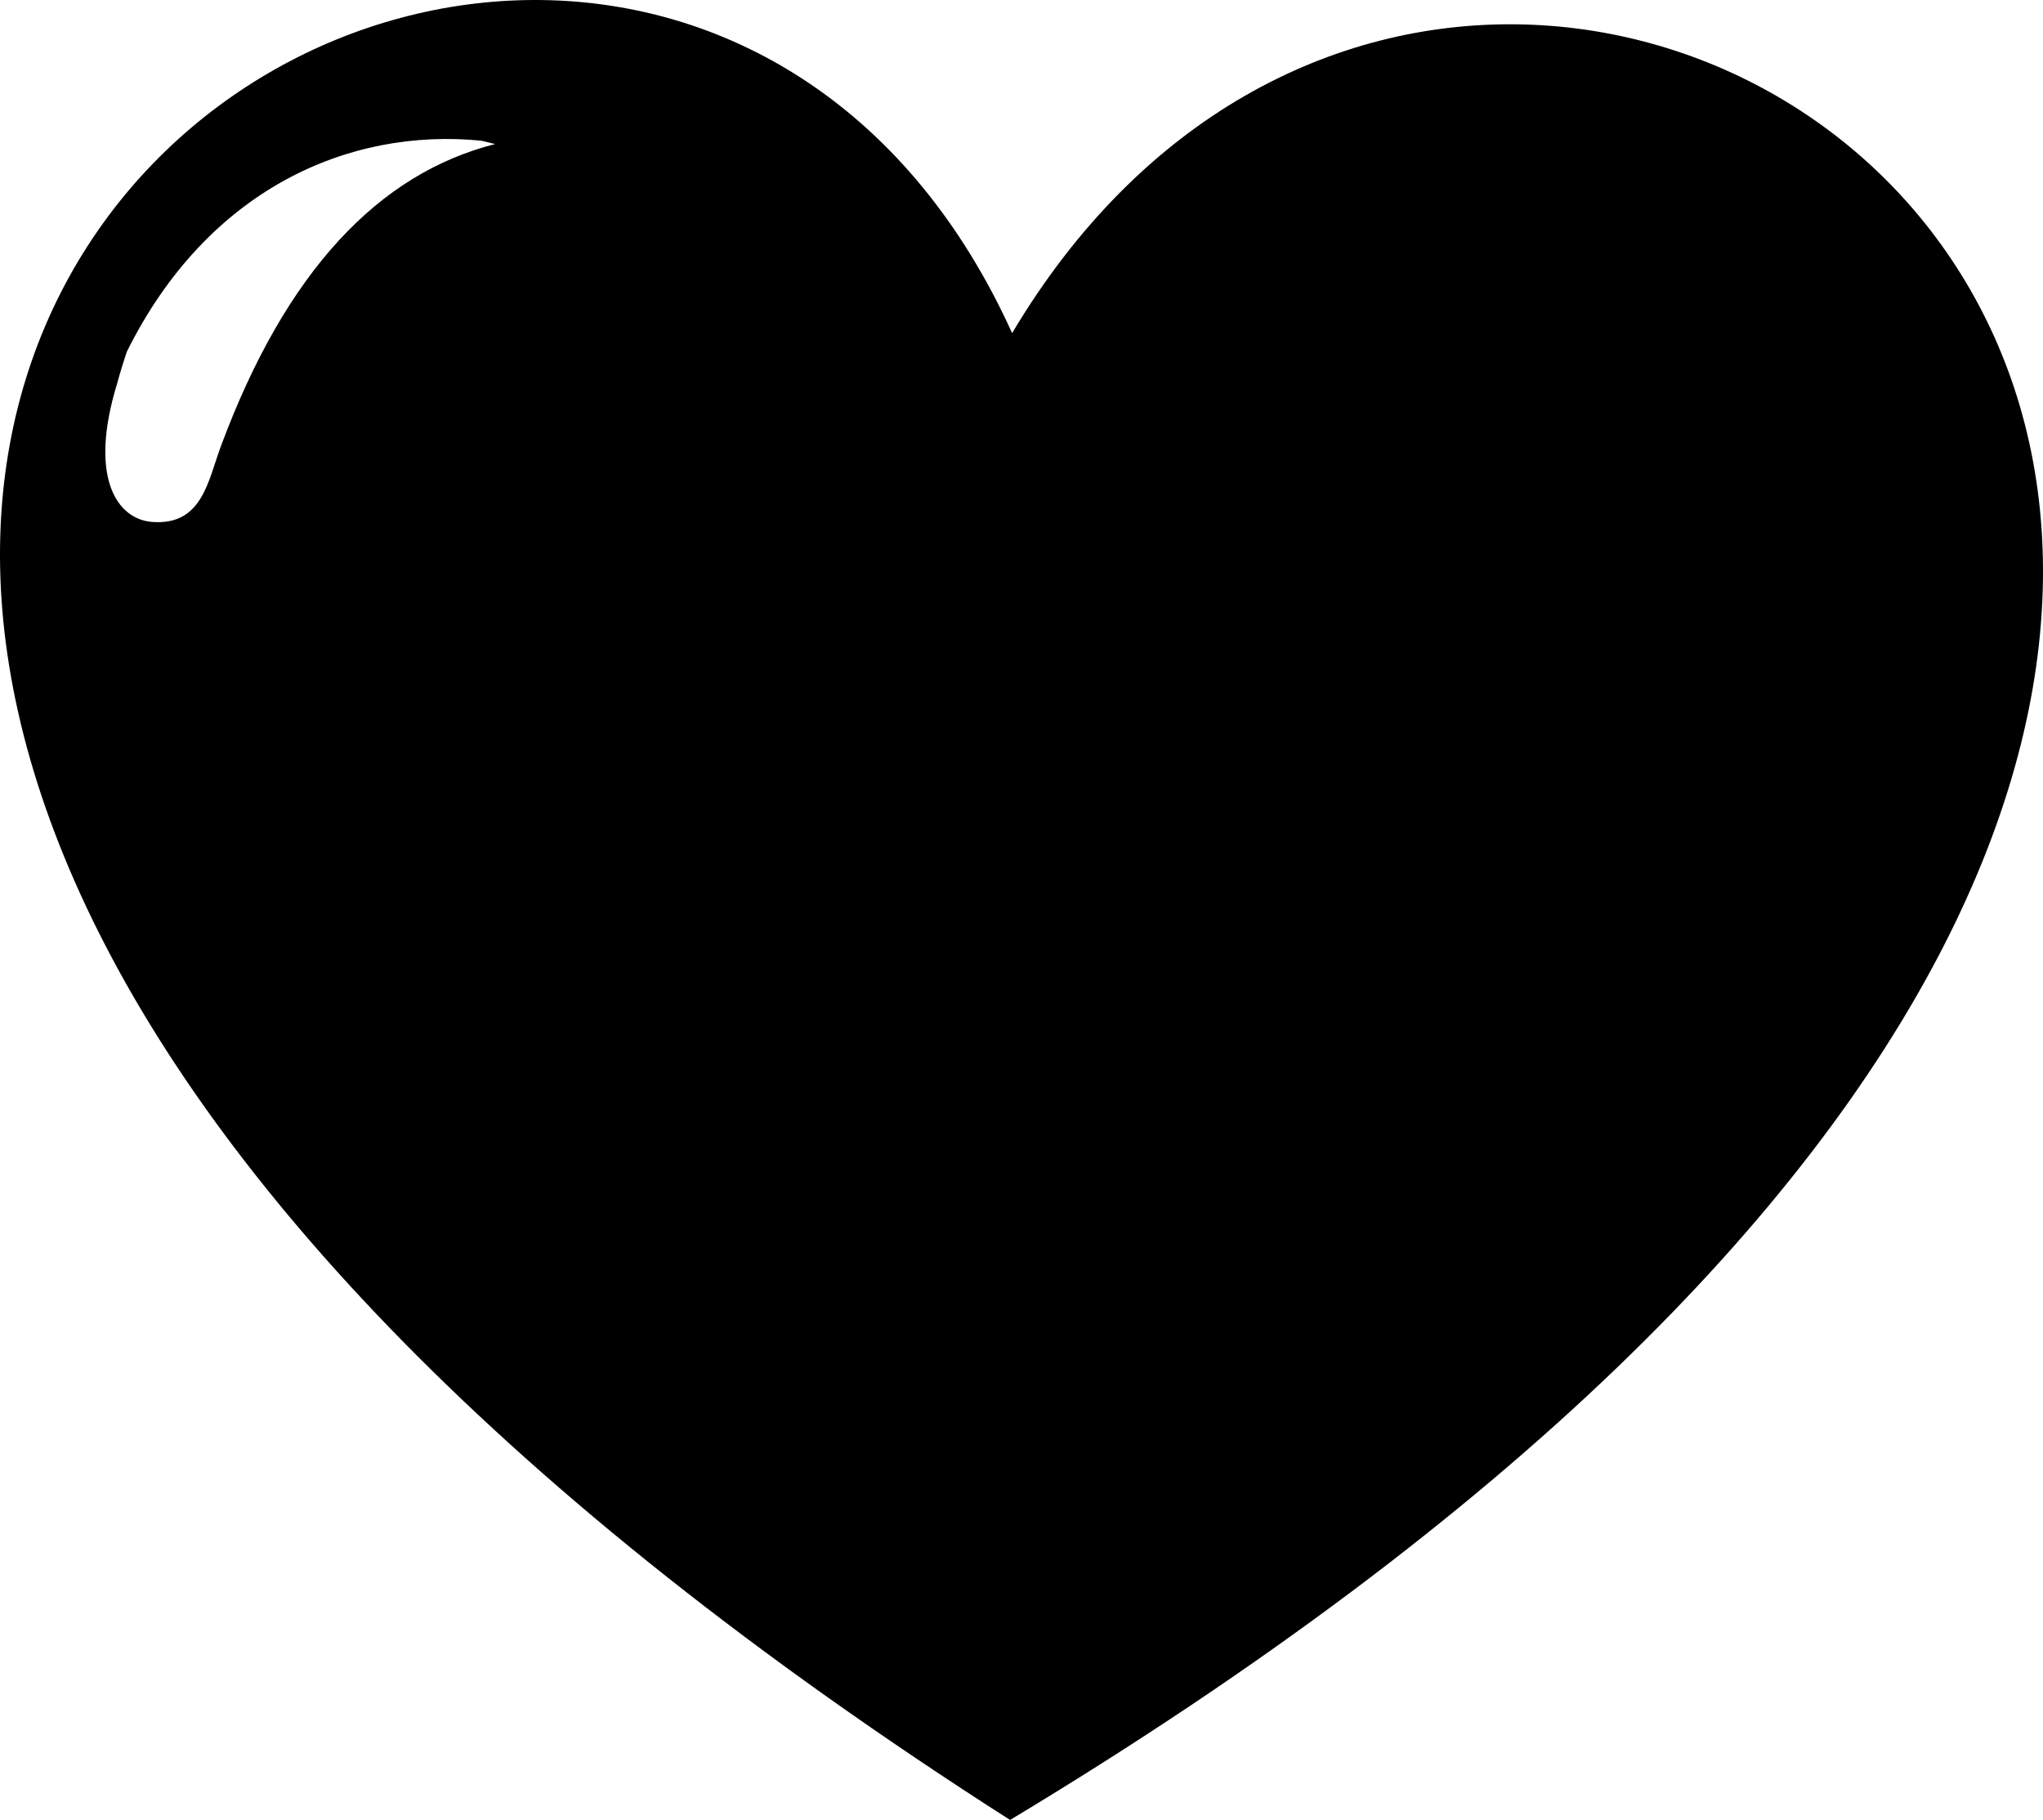
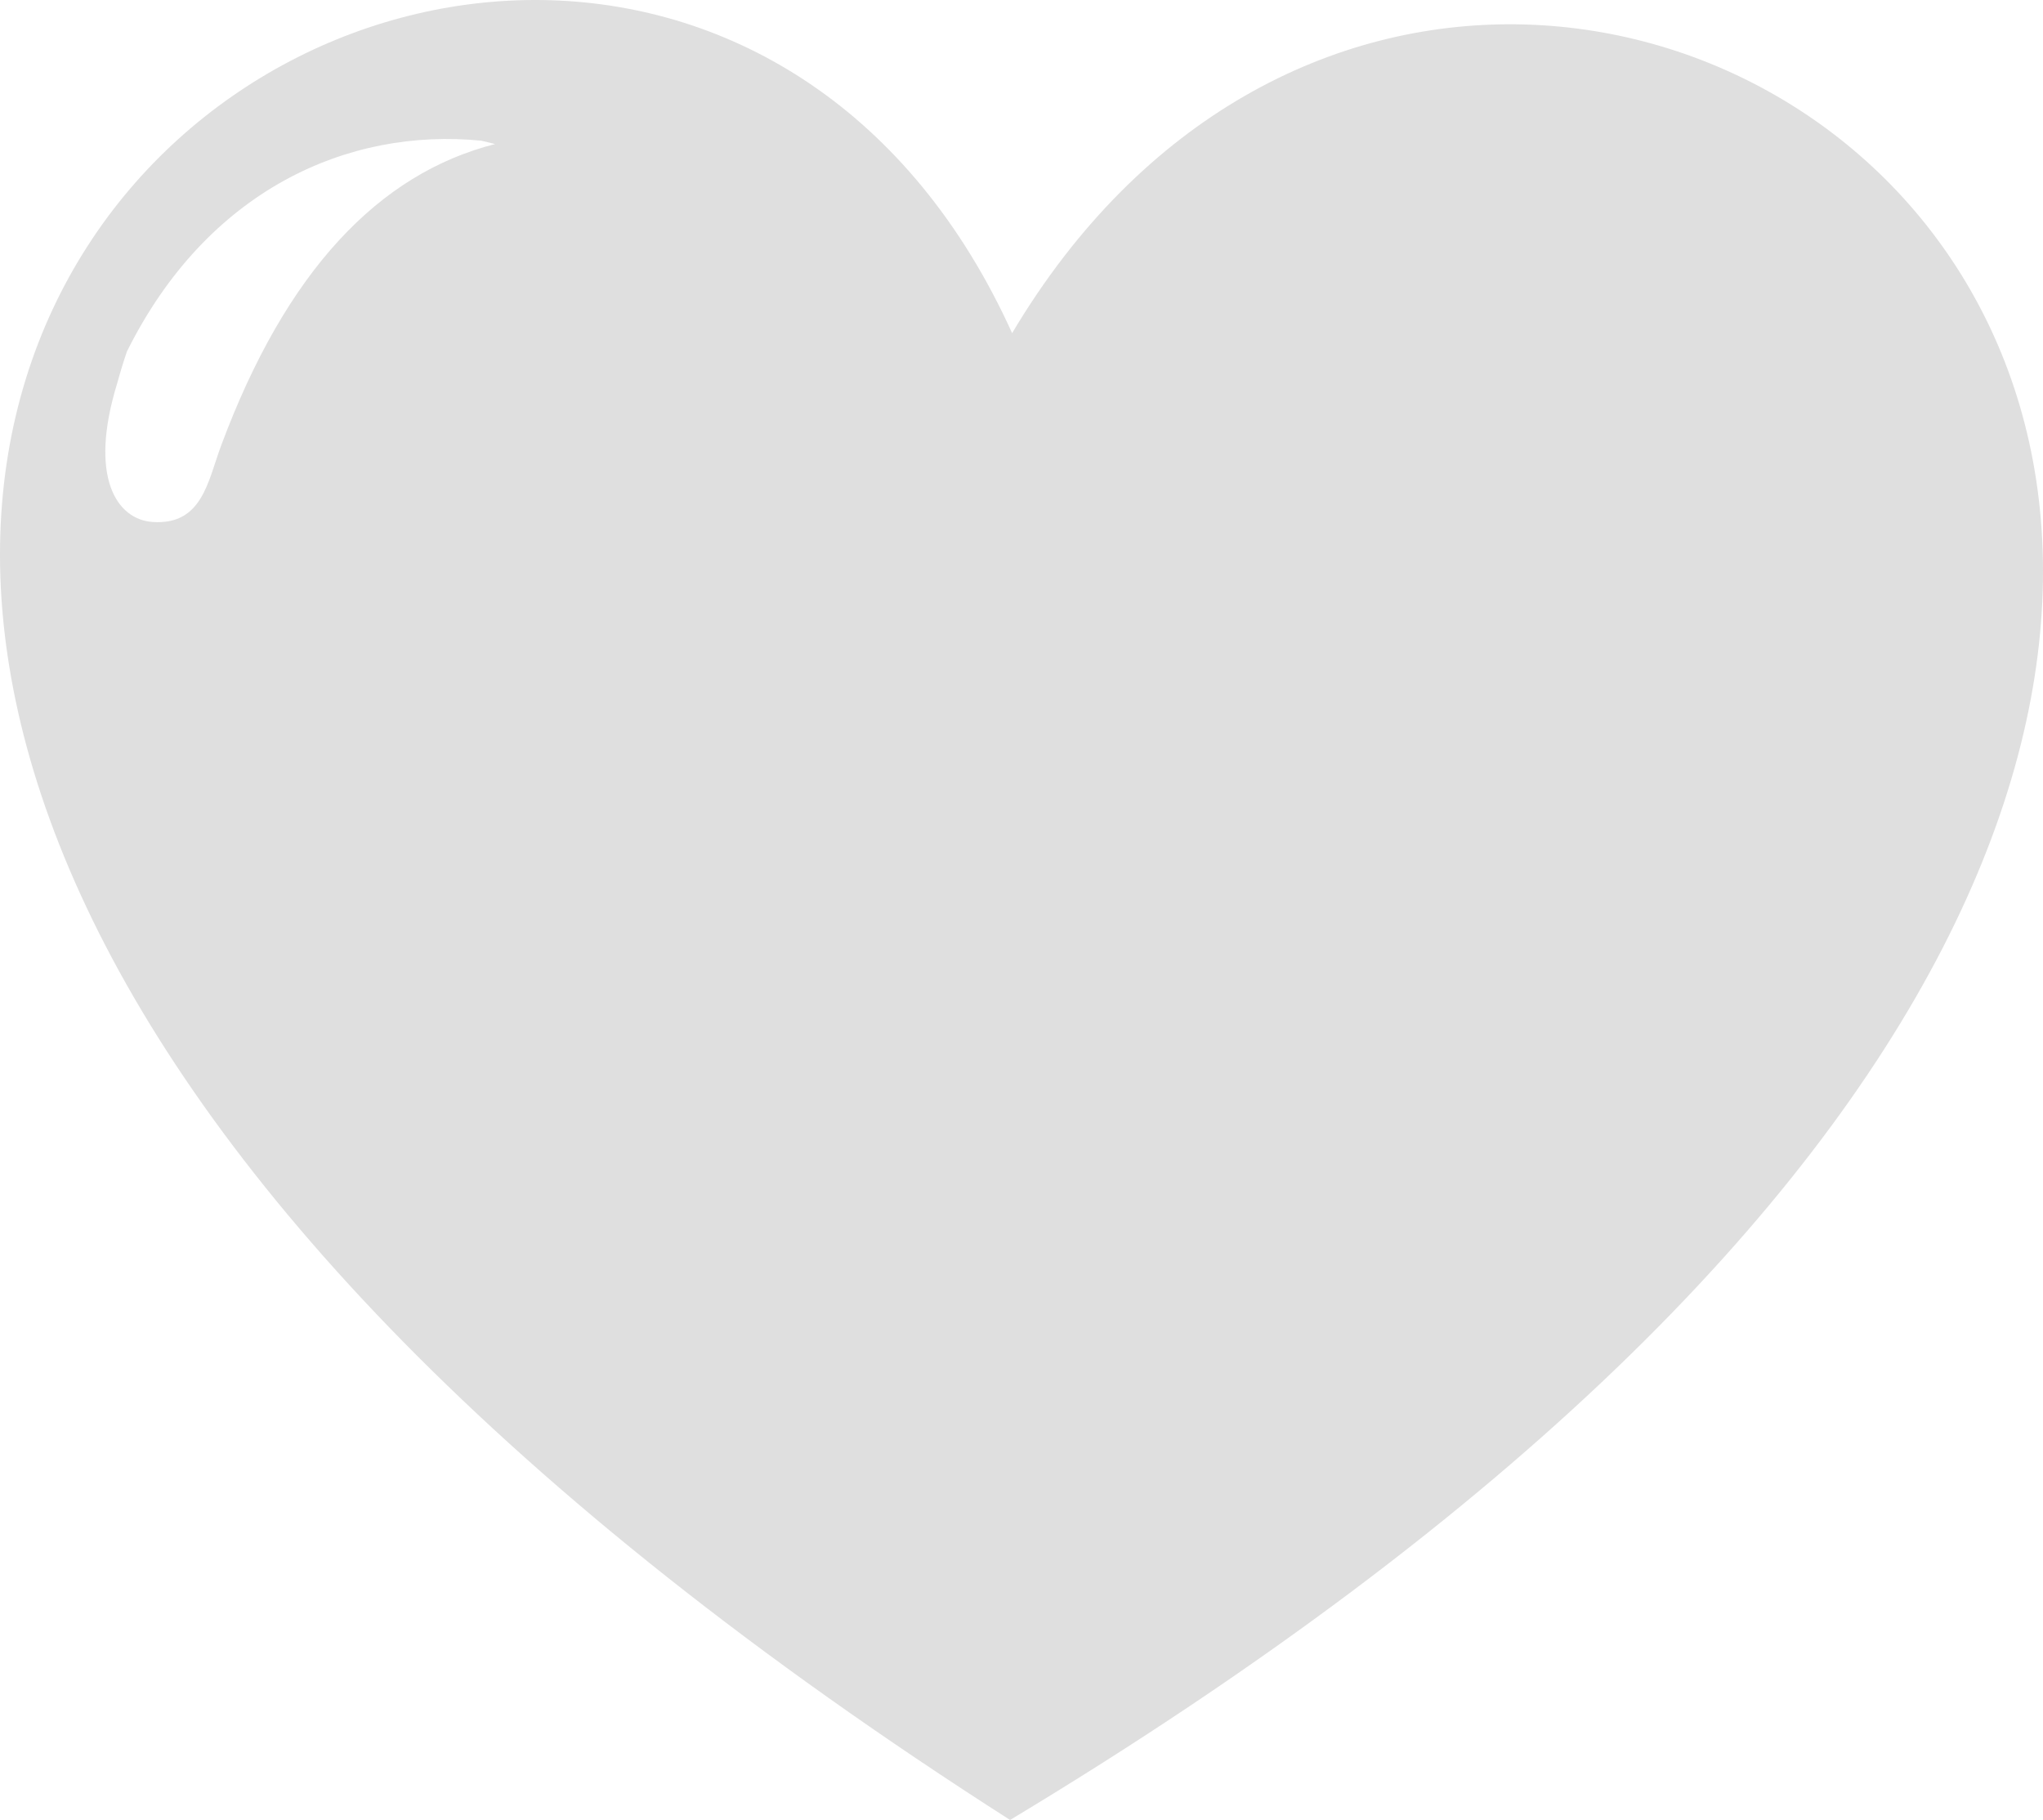
<svg xmlns="http://www.w3.org/2000/svg" shape-rendering="geometricPrecision" text-rendering="geometricPrecision" image-rendering="optimizeQuality" fill-rule="evenodd" clip-rule="evenodd" viewBox="0 0 512 456.082">
-   <path d="M253.648 83.482c130.393-219.055 509.908 65.493-.513 372.6-514.788-328.942-101.873-598.697.513-372.6zM120.652 35.263c-33.435-3.329-68.719 12.313-88.856 52.852a137.318 137.318 0 00-2.43 7.96c-7.242 23.558-.065 34.106 8.843 34.73 12.461.874 13.888-10.202 17.153-18.991 16.322-43.951 39.622-68.323 68.714-75.715a102.864 102.864 0 00-3.424-.836z" />
+   <path style="fill:#dfdfdf;" d="M253.648 83.482c130.393-219.055 509.908 65.493-.513 372.6-514.788-328.942-101.873-598.697.513-372.6zM120.652 35.263c-33.435-3.329-68.719 12.313-88.856 52.852a137.318 137.318 0 00-2.43 7.96c-7.242 23.558-.065 34.106 8.843 34.73 12.461.874 13.888-10.202 17.153-18.991 16.322-43.951 39.622-68.323 68.714-75.715a102.864 102.864 0 00-3.424-.836z" />
</svg>
